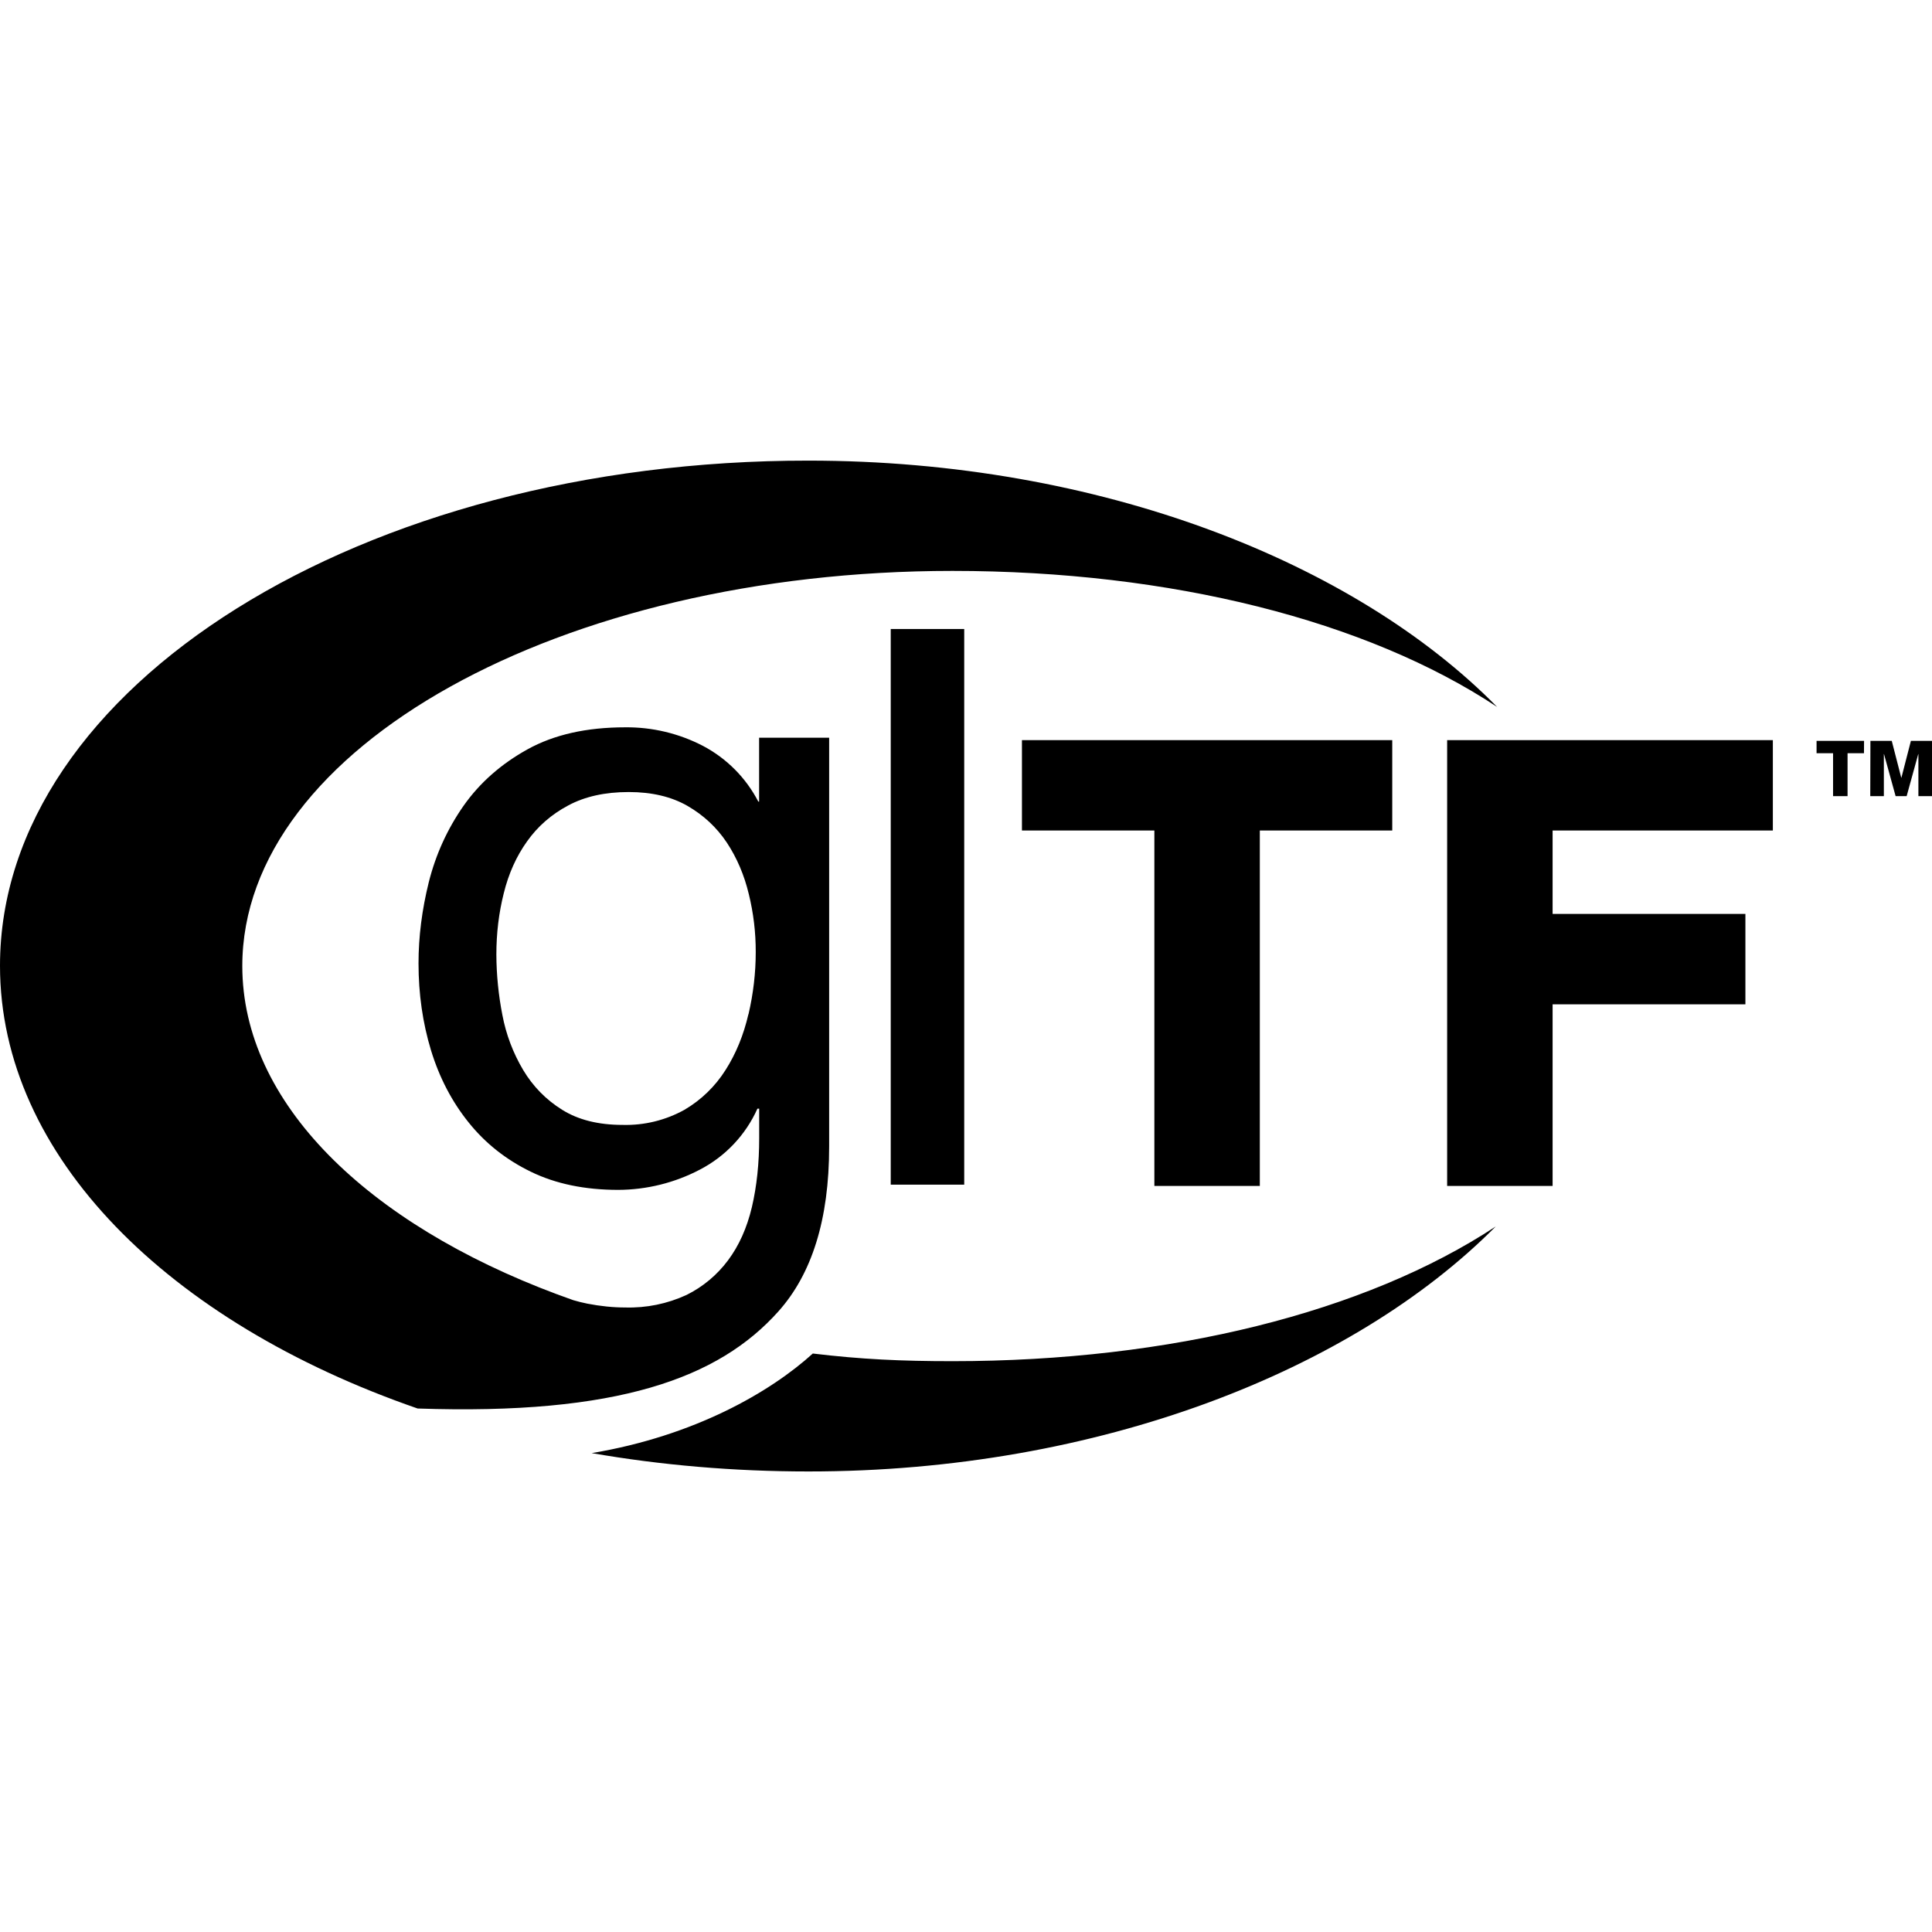
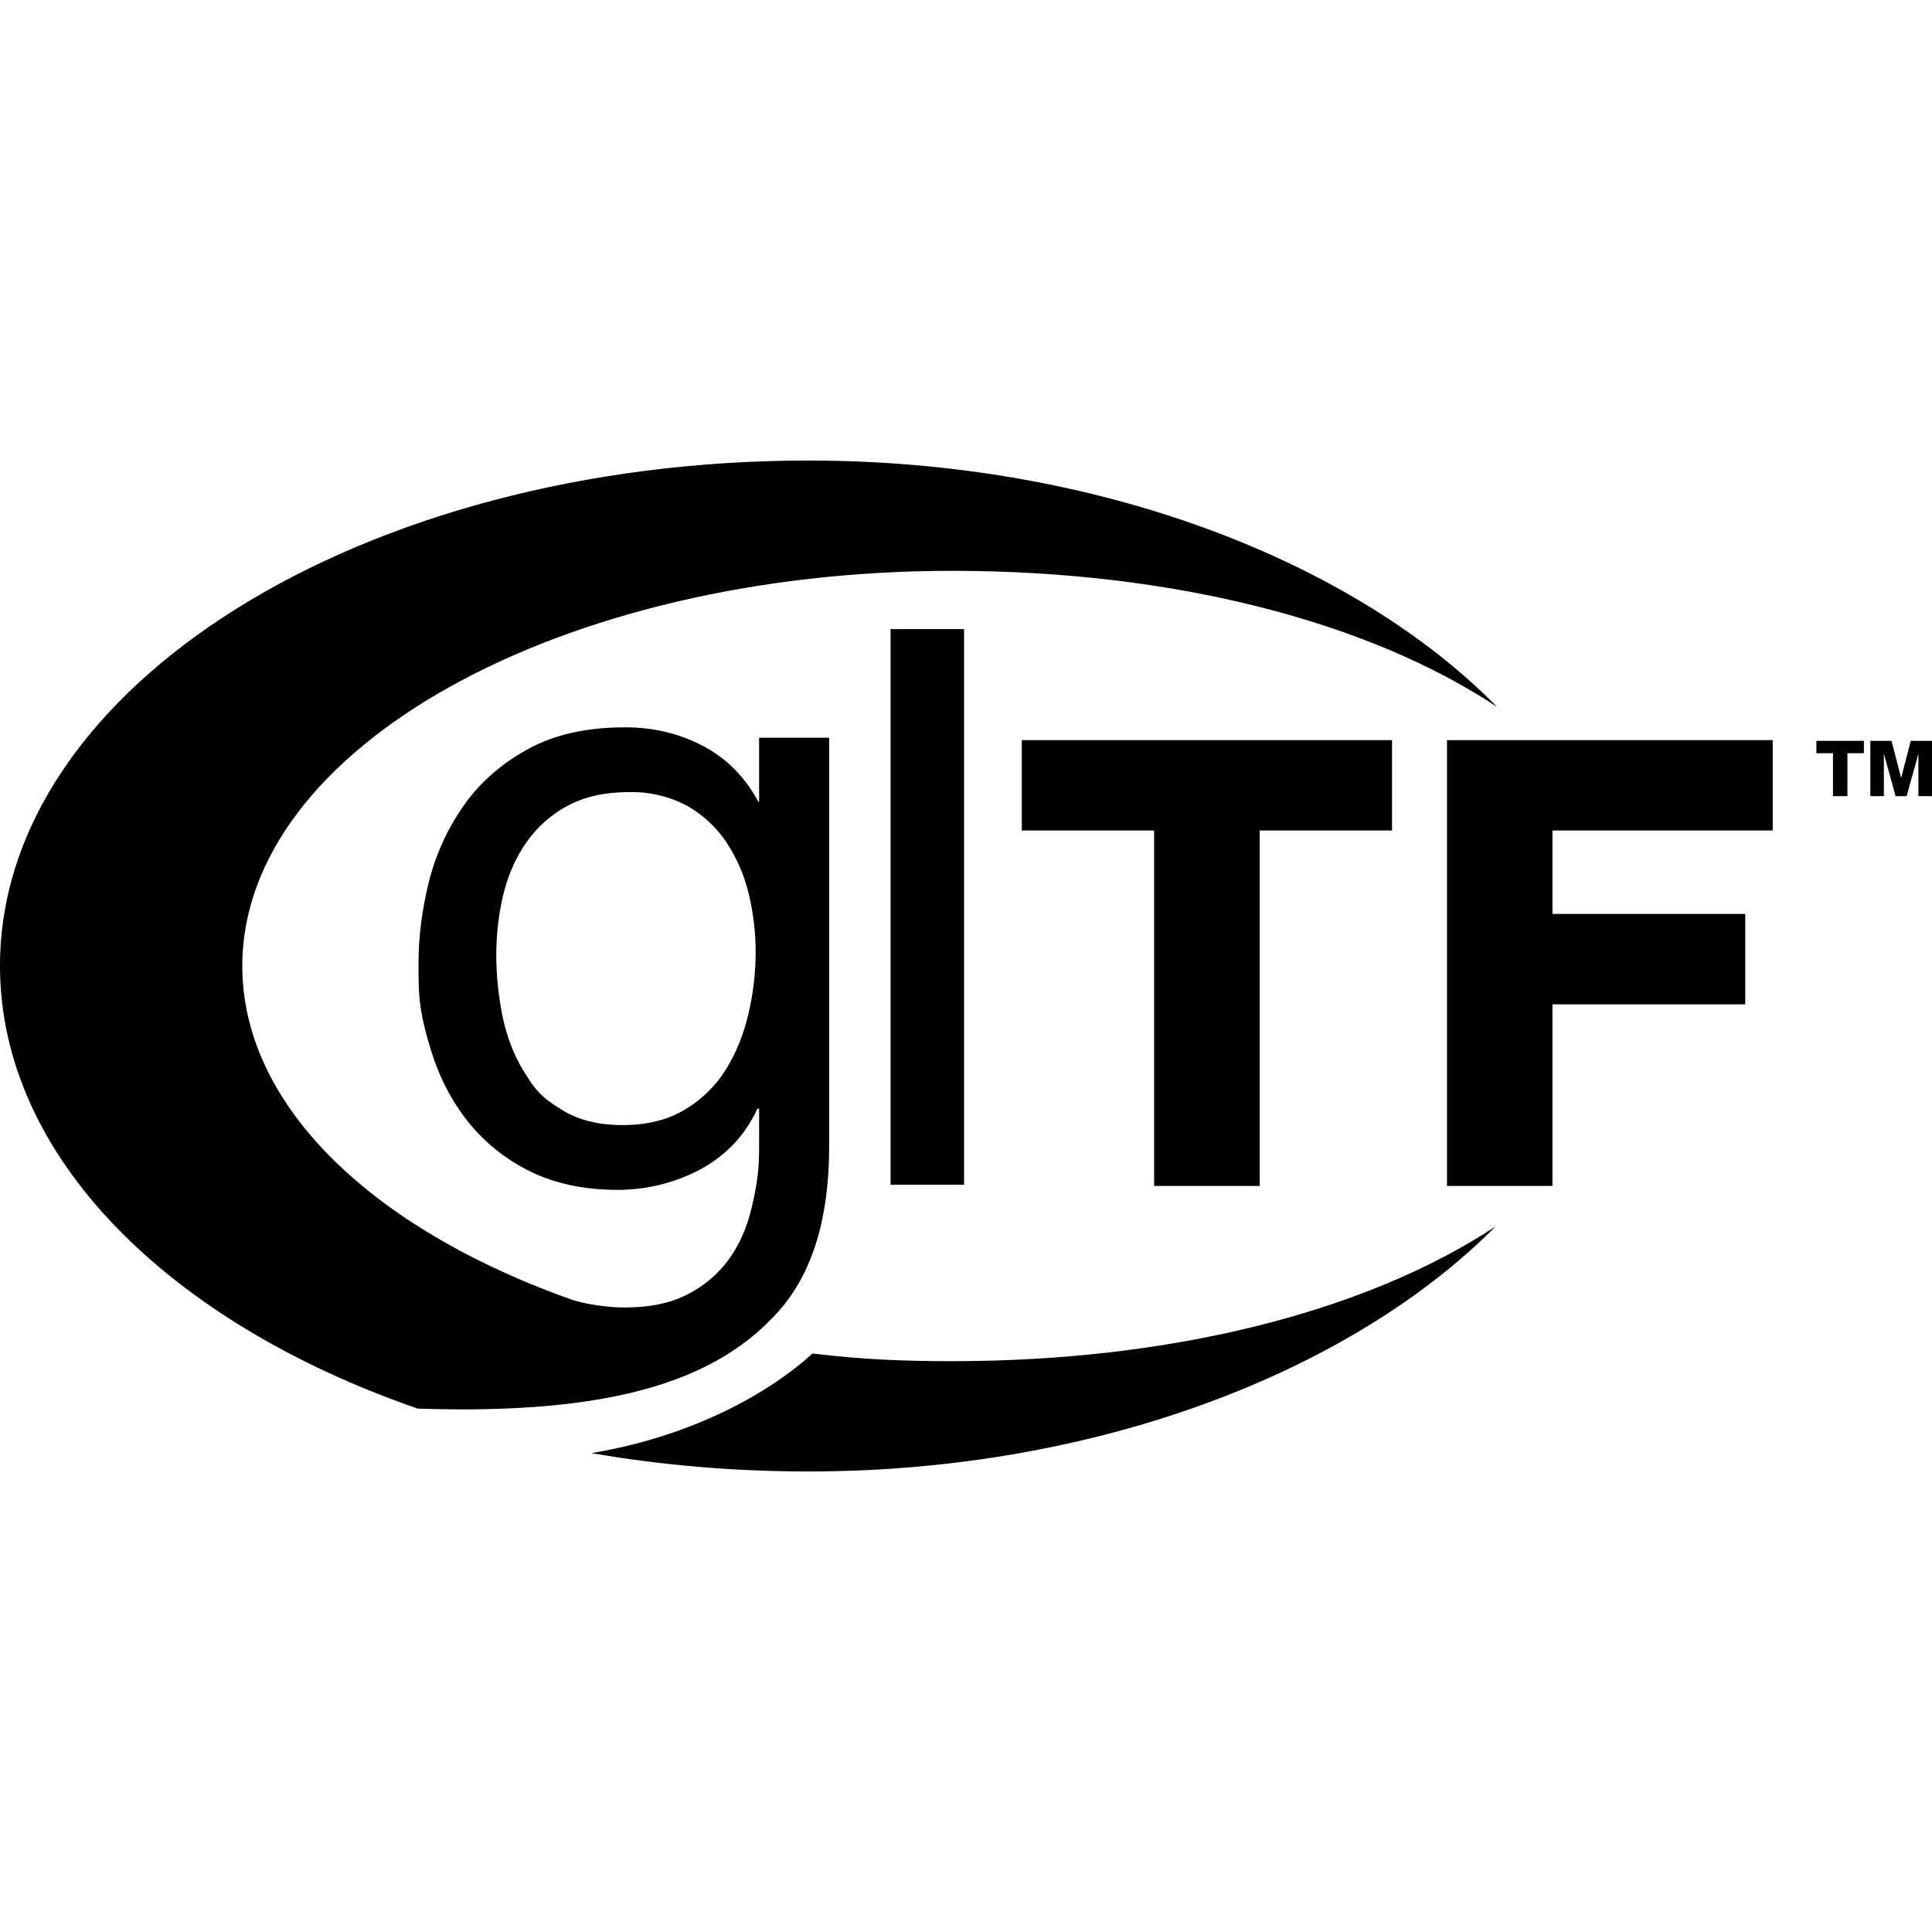
<svg xmlns="http://www.w3.org/2000/svg" viewBox="0 0 24 24">
-   <path d="M9.67 16.29c.413-.462.63-1.137.63-2.046v-5.08h-.87v.794h-.01a1.63 1.63 0 0 0-.687-.692 2.05 2.05 0 0 0-.967-.231q-.72 0-1.214.274t-.795.703q-.3.43-.43.945-.128.515-.128 1.01 0 .57.155 1.08.156.51.468.897.31.387.773.612.462.225 1.085.225a2.2 2.2 0 0 0 1.015-.252 1.58 1.58 0 0 0 .714-.757h.022v.365q0 .472-.091.859-.092.387-.296.66a1.44 1.44 0 0 1-.515.43 1.7 1.7 0 0 1-.763.156q-.225 0-.472-.048a2 2 0 0 1-.173-.043l-.182-.066-.017-.007v.001C4.562 15.198 3.01 13.7 3.01 12c0-2.71 3.95-4.908 8.822-4.908 2.714 0 5.148.618 6.766 1.69-1.767-1.797-4.934-3.06-8.555-3.06C4.497 5.718 0 8.53 0 11.997c0 2.367 2.095 4.429 5.188 5.5 2.482.085 3.741-.376 4.483-1.208m-.374-3.69q-.09.389-.284.693a1.5 1.5 0 0 1-.51.494 1.5 1.5 0 0 1-.768.188q-.452 0-.752-.188-.301-.188-.484-.494a2.1 2.1 0 0 1-.258-.682 4 4 0 0 1-.075-.752q0-.397.092-.762.09-.366.29-.645.198-.279.51-.445.31-.167.752-.167.43 0 .73.172.3.173.489.456.188.285.273.64.087.354.086.72 0 .386-.09.773m.799 4.214c-.526.477-1.466 1.023-2.747 1.237.857.149 1.76.228 2.693.228 3.607.001 6.766-1.258 8.537-3.043-1.618 1.066-4.042 1.673-6.746 1.673-.643 0-1.134-.023-1.737-.095m5.553-2.082h-1.31v-4.415h-1.645V9.194h4.6v1.123h-1.645zm3.637 0h-1.31V9.194h4.046v1.123h-2.736v1.036h2.395v1.123h-2.395zm-8.222-6.918h.913v6.902h-.913zm12.09 1.543h-.204v.533h-.18v-.533h-.205v-.154h.59zm.08-.154h.265l.118.458h.002l.118-.458H24v.687h-.169v-.522h-.002l-.144.522h-.137l-.144-.522h-.002v.522h-.169z" />
+   <path d="M23.154 9.357h-.205v.533h-.179v-.533h-.206v-.154h.59zm.08-.154h.263l.119.458h.002l.118-.458H24v.687h-.169v-.522h-.001l-.145.522h-.137l-.144-.522h-.002v.522h-.168zM9.671 16.29c-.742.832-2.001 1.293-4.483 1.208C2.094 16.427 0 14.366 0 11.998 0 8.53 4.497 5.72 10.043 5.721c3.621 0 6.788 1.263 8.555 3.061-1.619-1.073-4.052-1.691-6.767-1.691C6.959 7.091 3.01 9.289 3.01 12c0 1.7 1.552 3.198 3.911 4.079v-.001l.017.007.182.066q.083.025.173.043.247.048.473.048.45 0 .762-.156t.516-.429.295-.661c.091-.387.091-.544.091-.859v-.365h-.021q-.119.257-.3.445-.183.189-.414.312a2.184 2.184 0 0 1-1.015.252q-.624 0-1.085-.225a2.25 2.25 0 0 1-.774-.613q-.31-.386-.467-.896c-.157-.51-.155-.7-.155-1.08q0-.494.128-1.01.129-.514.43-.945.3-.43.795-.703.494-.274 1.214-.274.526 0 .966.231t.688.693h.01v-.795h.87v5.08c0 .909-.217 1.584-.629 2.046m-.375-3.689q.091-.387.091-.774 0-.365-.085-.719a2 2 0 0 0-.274-.639 1.44 1.44 0 0 0-.489-.457 1.46 1.46 0 0 0-.73-.172q-.441 0-.752.167a1.45 1.45 0 0 0-.51.446q-.2.28-.291.644-.09.366-.091.763 0 .375.075.751.075.377.258.683c.183.306.283.368.484.494q.3.188.751.188.452 0 .768-.188a1.5 1.5 0 0 0 .511-.494q.192-.306.284-.693m.798 4.213c.604.072 1.095.095 1.738.095 2.704 0 5.128-.607 6.746-1.673-1.771 1.785-4.93 3.044-8.537 3.043-.933 0-1.836-.079-2.693-.228 1.28-.214 2.22-.76 2.746-1.237m5.554-2.082h-1.311v-4.415h-1.644V9.194h4.599v1.123h-1.644zm3.637 0h-1.31V9.194h4.046v1.123h-2.736v1.036h2.395v1.123h-2.395zm-8.222-6.917h.913v6.902h-.913z" />
</svg>
